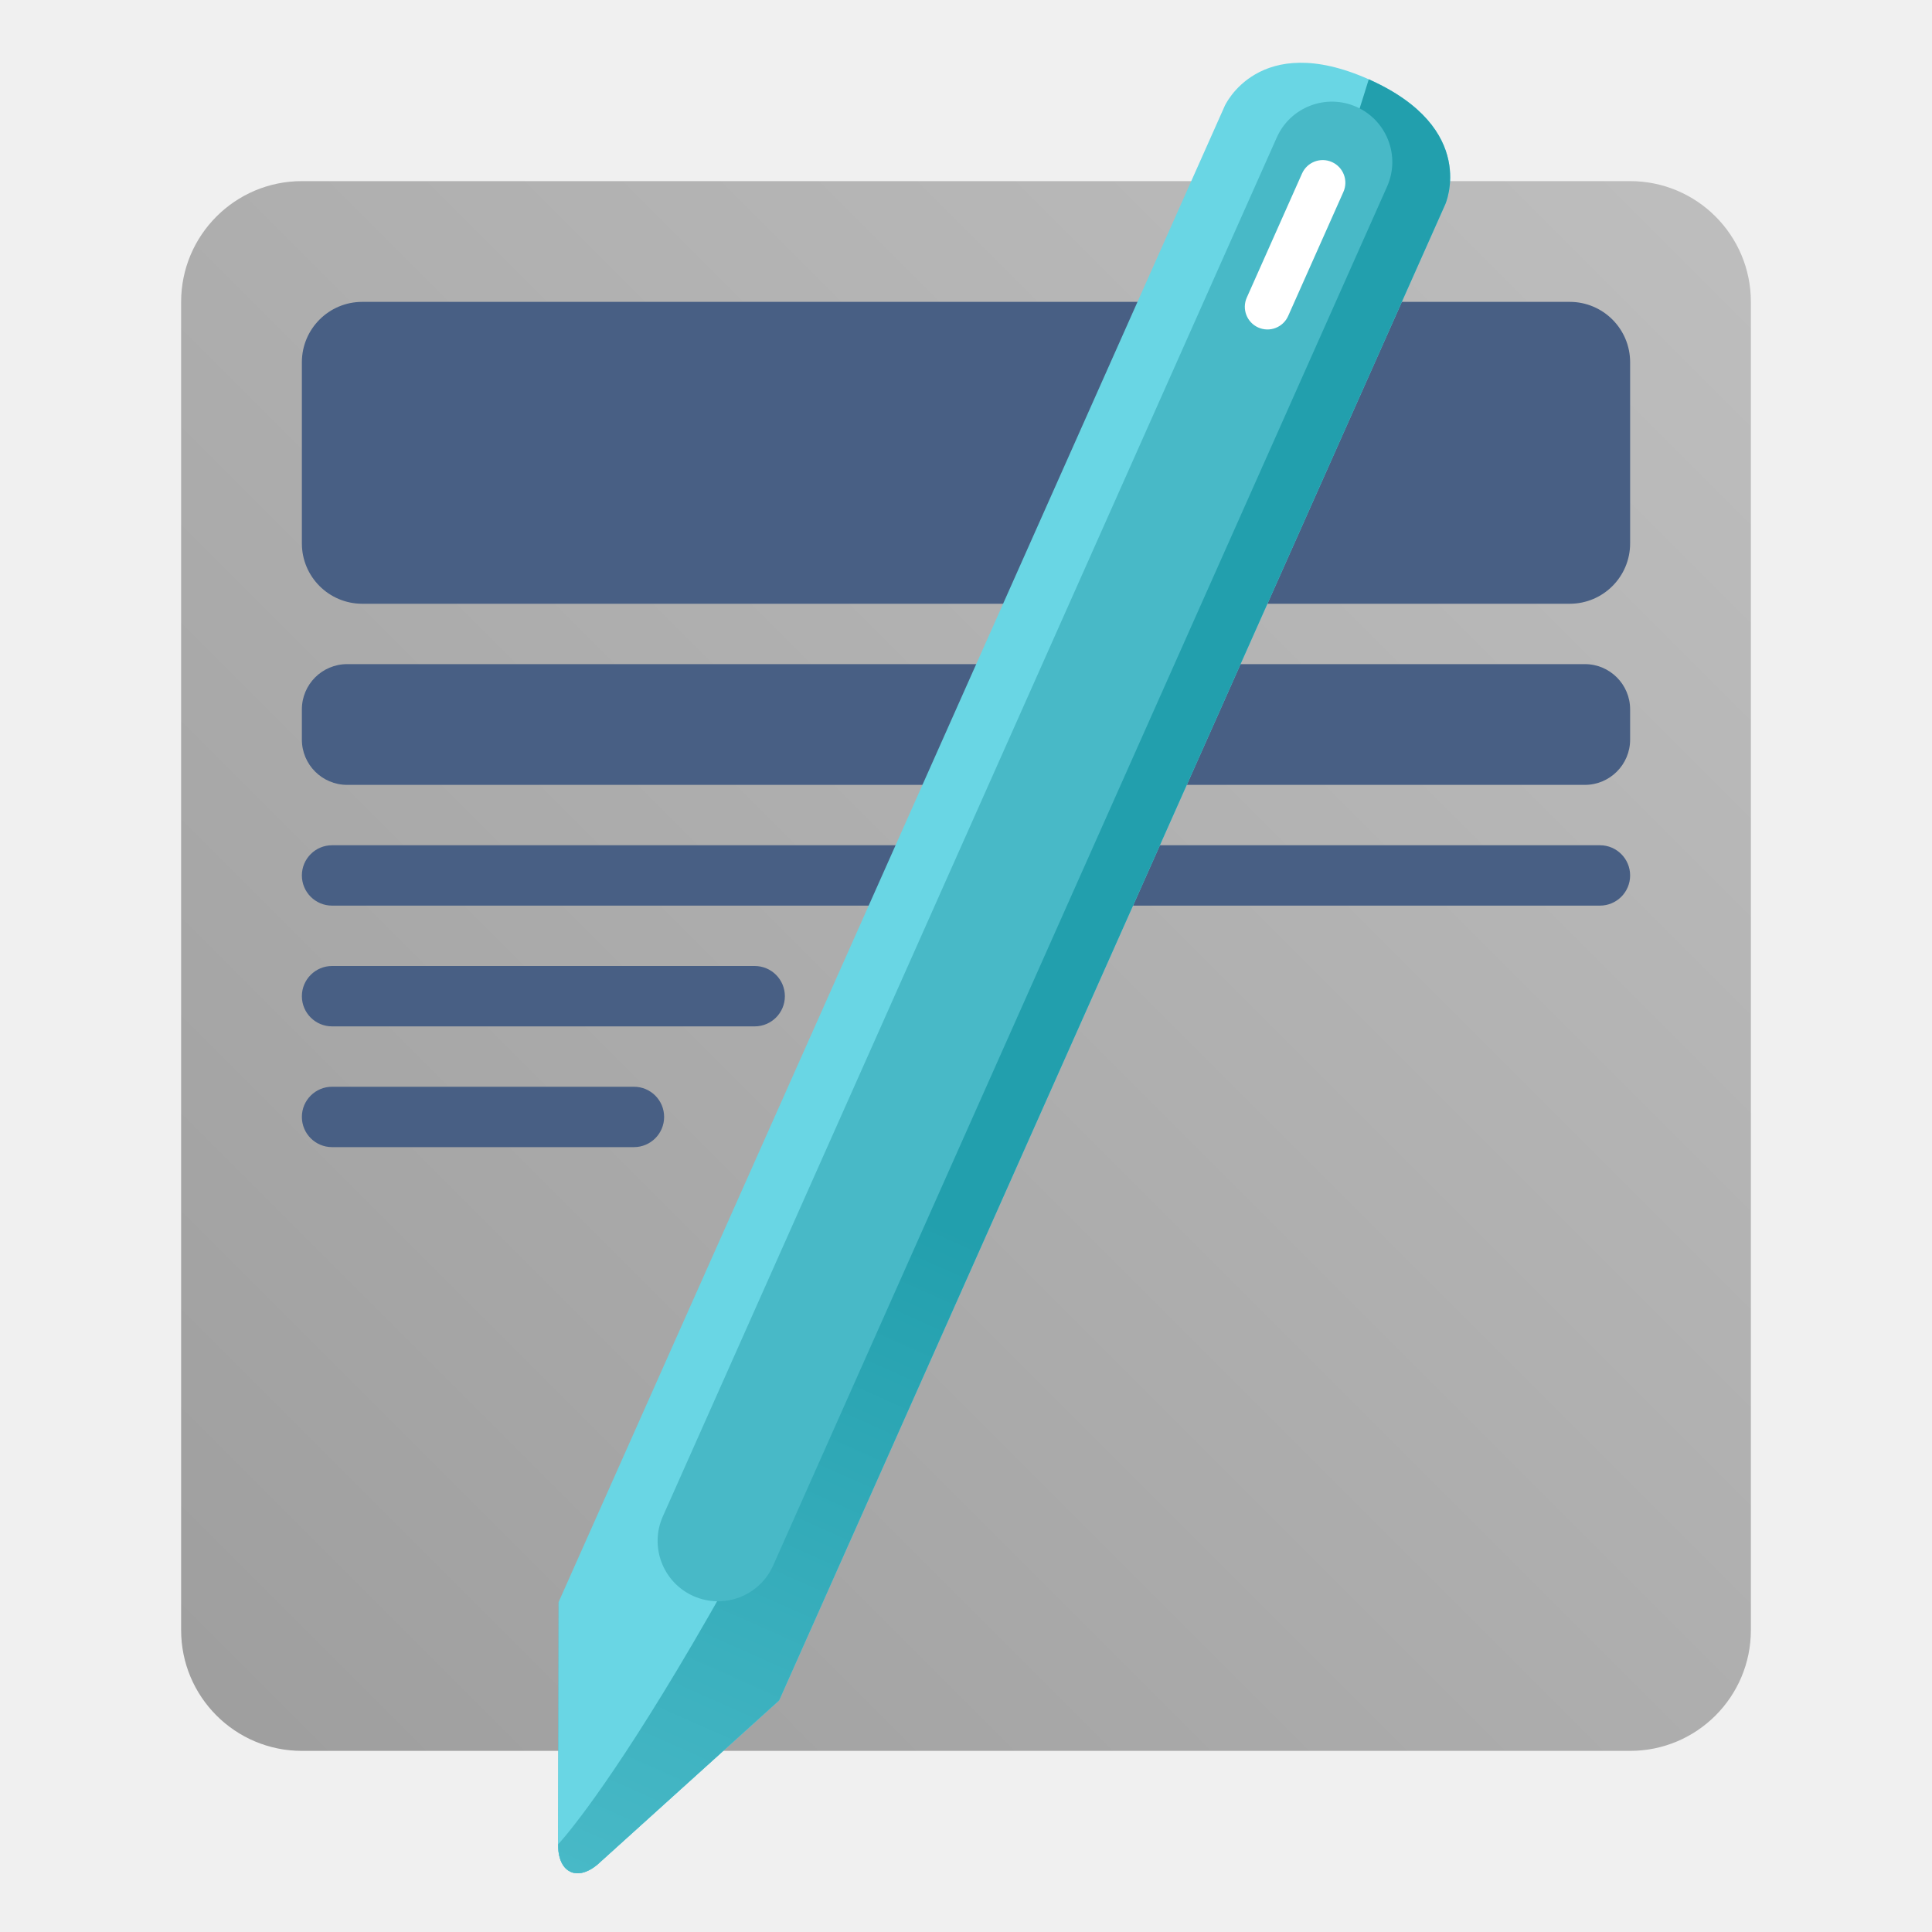
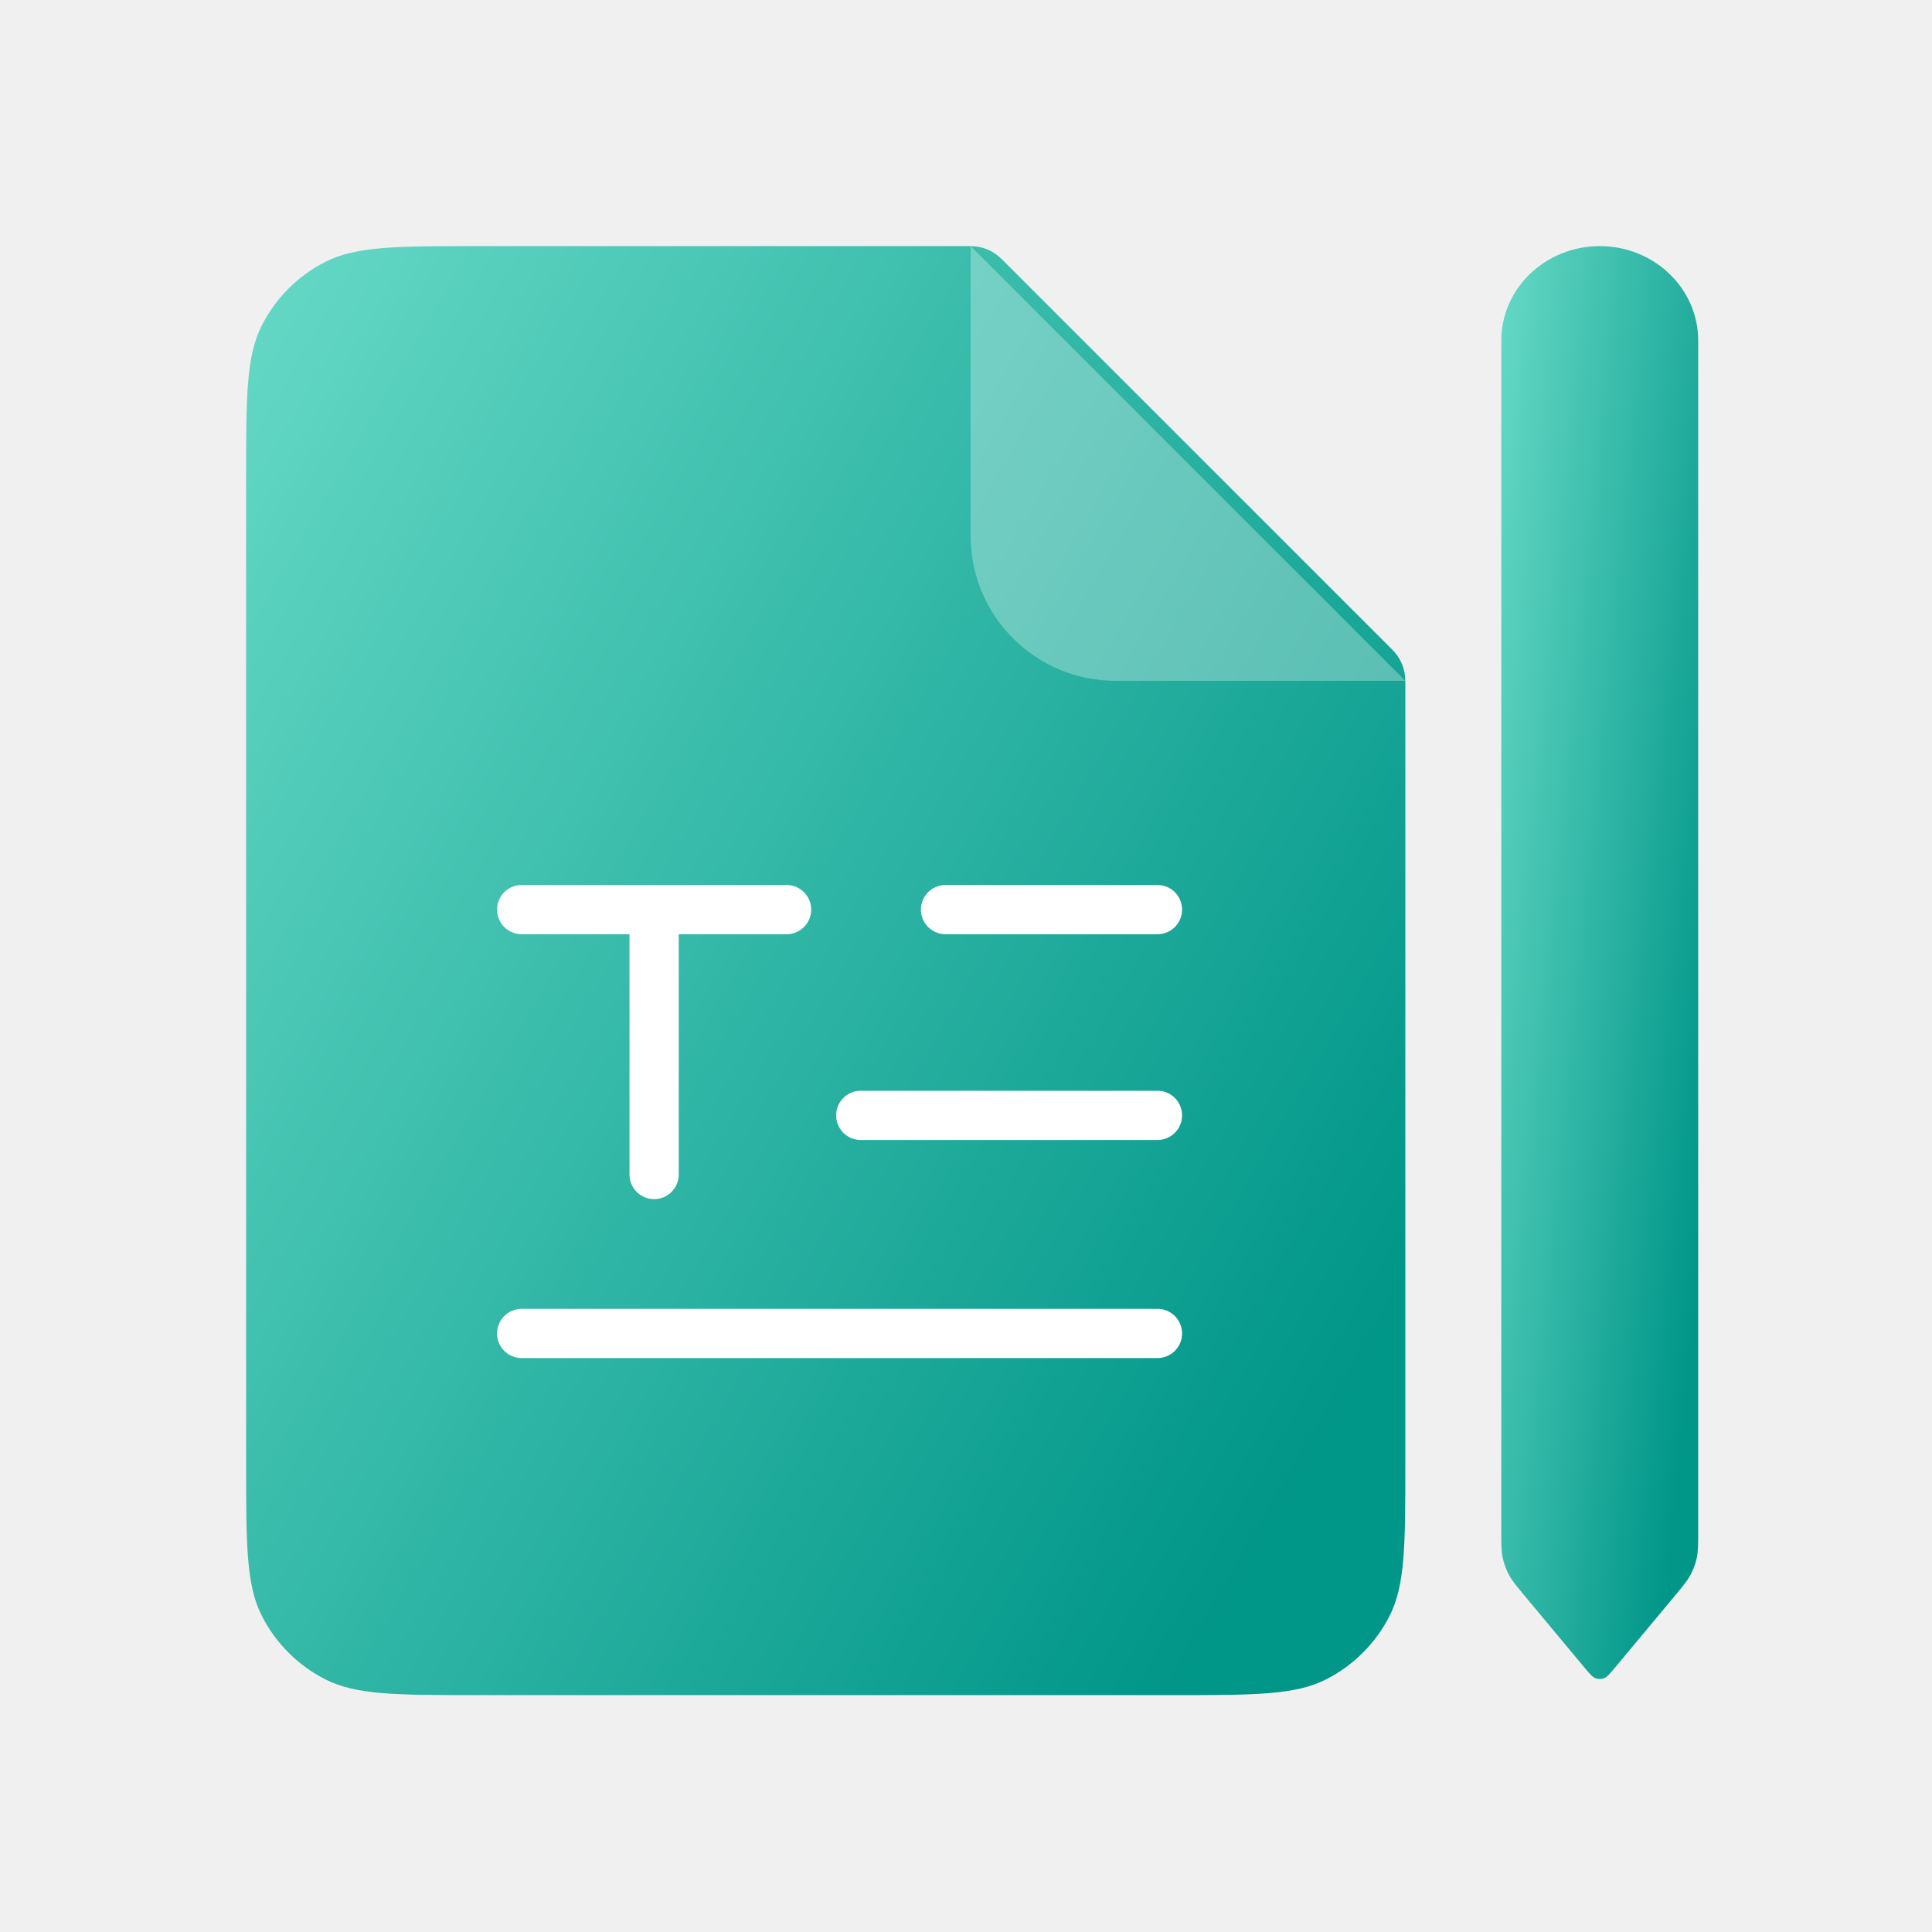
- <svg xmlns="http://www.w3.org/2000/svg" width="256" height="256" viewBox="0 0 256 256" fill="none">
-   <path d="M24 40C24 31.163 31.163 24 40 24H216C224.837 24 232 31.163 232 40V216C232 224.837 224.837 232 216 232H40C31.163 232 24 224.837 24 216V40Z" fill="url(#paint0_linear_1928_410)" />
-   <path d="M40 116C40 113.791 41.791 112 44 112H212C214.209 112 216 113.791 216 116C216 118.209 214.209 120 212 120H44C41.791 120 40 118.209 40 116Z" fill="#485F84" />
-   <path d="M40 48C40 43.582 43.582 40 48 40H208C212.418 40 216 43.582 216 48V72C216 76.418 212.418 80 208 80H48C43.582 80 40 76.418 40 72V48Z" fill="#485F84" />
-   <path d="M40 94C40 90.686 42.686 88 46 88H210C213.314 88 216 90.686 216 94V98C216 101.314 213.314 104 210 104H46C42.686 104 40 101.314 40 98V94Z" fill="#485F84" />
-   <path d="M40 132C40 129.791 41.791 128 44 128H100C102.209 128 104 129.791 104 132C104 134.209 102.209 136 100 136H44C41.791 136 40 134.209 40 132Z" fill="#485F84" />
-   <path d="M40 148C40 145.791 41.791 144 44 144H84C86.209 144 88 145.791 88 148C88 150.209 86.209 152 84 152H44C41.791 152 40 150.209 40 148Z" fill="#485F84" />
-   <path d="M74.015 212.289L103.248 225.304L79.441 246.814C79.441 246.814 77.443 248.843 75.616 248.03C73.789 247.216 73.96 244.373 73.96 244.373L74.015 212.289Z" fill="#48B9C7" />
-   <path d="M162.278 14.05C162.278 14.05 166.752 4.001 181.368 10.508C195.985 17.016 191.511 27.065 191.511 27.065L103.249 225.305L79.442 246.815C79.442 246.815 77.444 248.844 75.617 248.03C73.79 247.217 73.961 244.374 73.961 244.374L74.016 212.289L162.278 14.05Z" fill="#69D6E4" />
-   <path d="M138.548 123.894C164.782 64.97 181.368 10.508 181.368 10.508C195.985 17.016 191.511 27.065 191.511 27.065L103.249 225.304L79.442 246.814C79.442 246.814 77.444 248.843 75.617 248.03C73.79 247.216 73.961 244.374 73.961 244.374C73.961 244.374 94.417 223.014 138.548 123.894Z" fill="url(#paint1_linear_1928_410)" />
-   <path d="M169.179 18.216C170.976 14.18 175.704 12.365 179.741 14.162C183.777 15.959 185.592 20.688 183.795 24.724L102.448 207.433C100.651 211.47 95.922 213.285 91.886 211.488C87.849 209.691 86.034 204.962 87.831 200.925L169.179 18.216Z" fill="#48B9C7" />
-   <path d="M172.526 22.991C173.2 21.477 174.974 20.797 176.487 21.471C178.001 22.145 178.682 23.918 178.008 25.431L170.686 41.875C170.013 43.389 168.239 44.07 166.726 43.396C165.212 42.722 164.531 40.948 165.205 39.435L172.526 22.991Z" fill="white" />
+ <svg xmlns="http://www.w3.org/2000/svg" width="157" height="157" viewBox="0 0 157 157" fill="none">
+   <path d="M20 38.84C20 32.245 20 28.948 21.283 26.429C22.412 24.214 24.214 22.412 26.429 21.283C28.948 20 32.245 20 38.84 20H78.875C79.817 20 80.721 20.374 81.388 21.041L113.159 52.812C113.826 53.479 114.2 54.383 114.2 55.325V118.91C114.2 125.505 114.2 128.802 112.917 131.321C111.788 133.536 109.986 135.338 107.771 136.467C105.252 137.75 101.955 137.75 95.36 137.75H38.84C32.245 137.75 28.948 137.75 26.429 136.467C24.214 135.338 22.412 133.536 21.283 131.321C20 128.802 20 125.505 20 118.91V38.84Z" fill="url(#paint0_linear_9167_4797)" />
+   <path opacity="0.3" d="M78.875 20L114.2 55.325H90.65C84.147 55.325 78.875 50.053 78.875 43.55V20Z" fill="white" />
+   <path d="M94.058 90.638H69.947M94.058 73.917L76.836 73.917M94.058 108.361H42.392M42.392 73.917H53.155M53.155 73.917H63.919M53.155 73.917V95.444" stroke="white" stroke-width="4" stroke-linecap="round" stroke-linejoin="round" />
+   <path d="M123.983 129.784C123.248 128.902 122.881 128.462 122.619 127.971C122.387 127.535 122.218 127.072 122.115 126.593C122 126.053 122 125.488 122 124.359L122 27.676C122 23.436 125.582 20 130 20C134.418 20 138 23.436 138 27.676L138 124.359C138 125.488 138 126.053 137.884 126.593C137.782 127.072 137.613 127.535 137.381 127.971C137.119 128.462 136.752 128.902 136.017 129.784L131.229 135.526C130.807 136.032 130.596 136.285 130.343 136.378C130.122 136.459 129.878 136.459 129.657 136.378C129.404 136.285 129.193 136.032 128.771 135.526L123.983 129.784Z" fill="url(#paint1_linear_9167_4797)" />
  <defs>
-     <linearGradient id="paint0_linear_1928_410" x1="24" y1="232" x2="232" y2="24" gradientUnits="userSpaceOnUse">
-       <stop stop-color="#9E9E9E" />
-       <stop offset="1" stop-color="#BEBEBE" />
+     <linearGradient id="paint0_linear_9167_4797" x1="20" y1="20" x2="127.528" y2="82.335" gradientUnits="userSpaceOnUse">
+       <stop stop-color="#66D9C6" />
+       <stop offset="1" stop-color="#009688" />
    </linearGradient>
-     <linearGradient id="paint1_linear_1928_410" x1="187.307" y1="13.152" x2="81.555" y2="250.674" gradientUnits="userSpaceOnUse">
-       <stop offset="0.62" stop-color="#229FAD" />
-       <stop offset="1" stop-color="#48B9C7" />
+     <linearGradient id="paint1_linear_9167_4797" x1="122" y1="20" x2="146.164" y2="22.395" gradientUnits="userSpaceOnUse">
+       <stop stop-color="#66D9C6" />
+       <stop offset="1" stop-color="#009688" />
    </linearGradient>
  </defs>
</svg>
